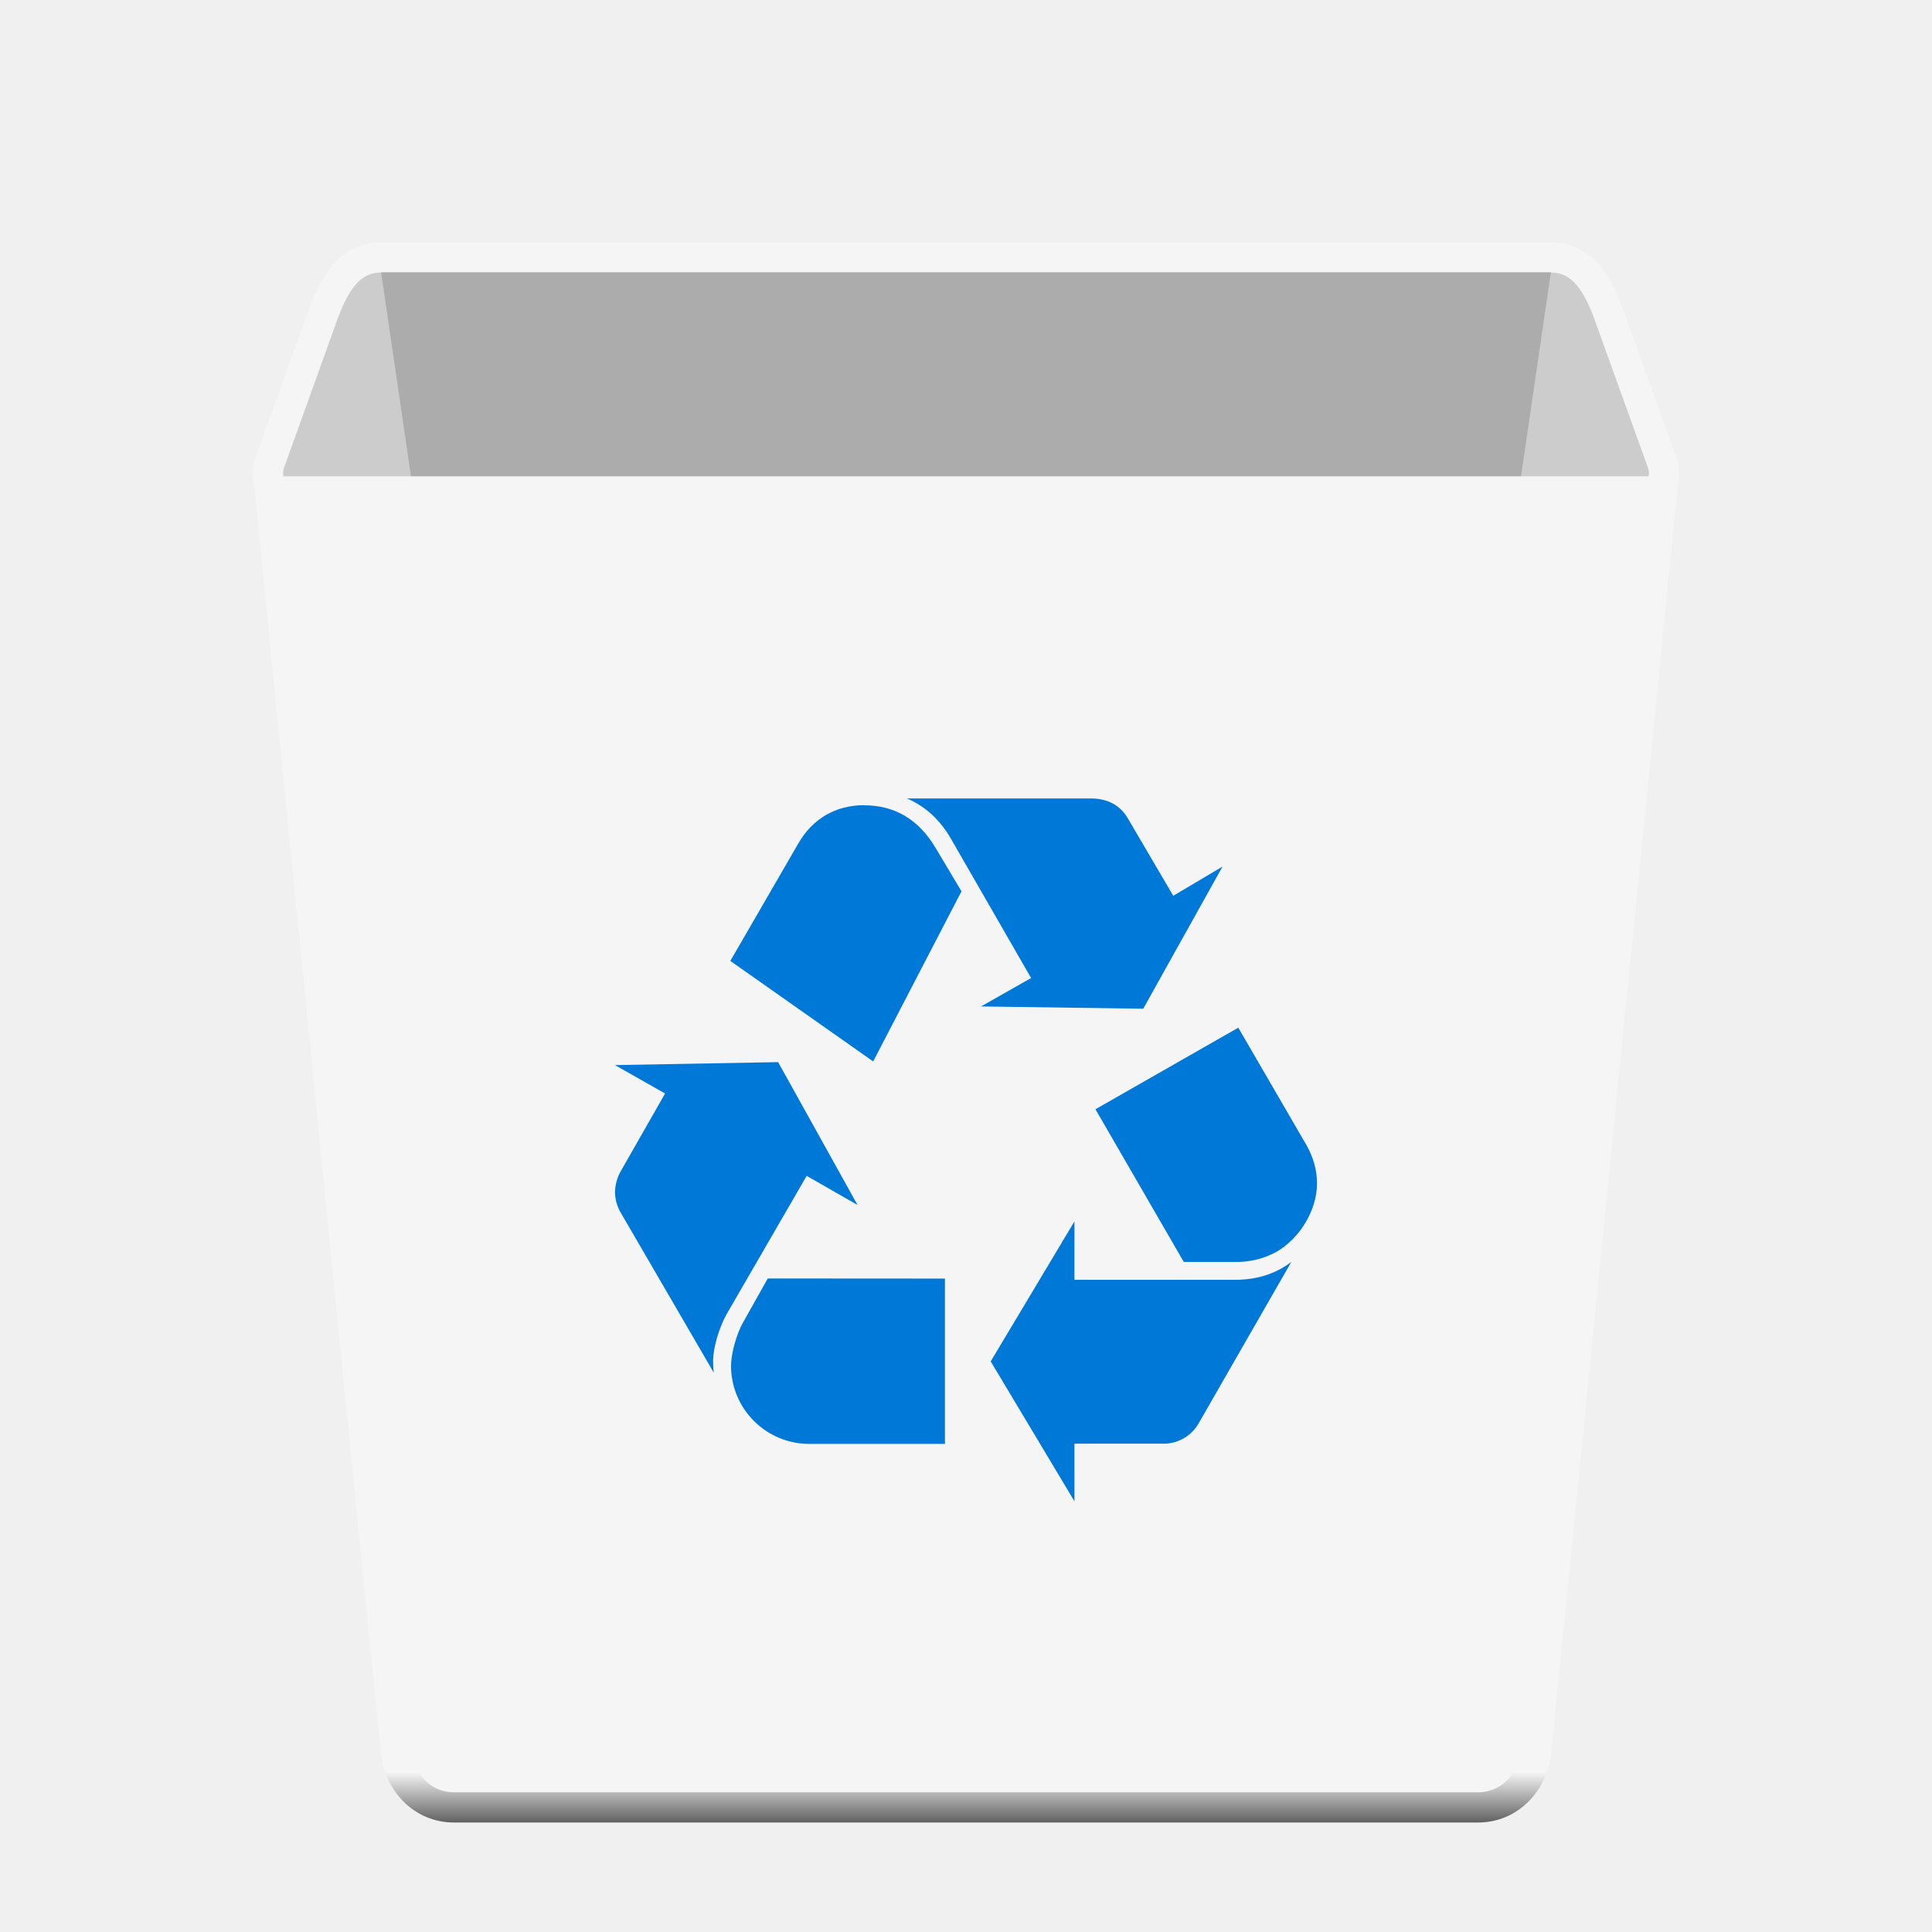
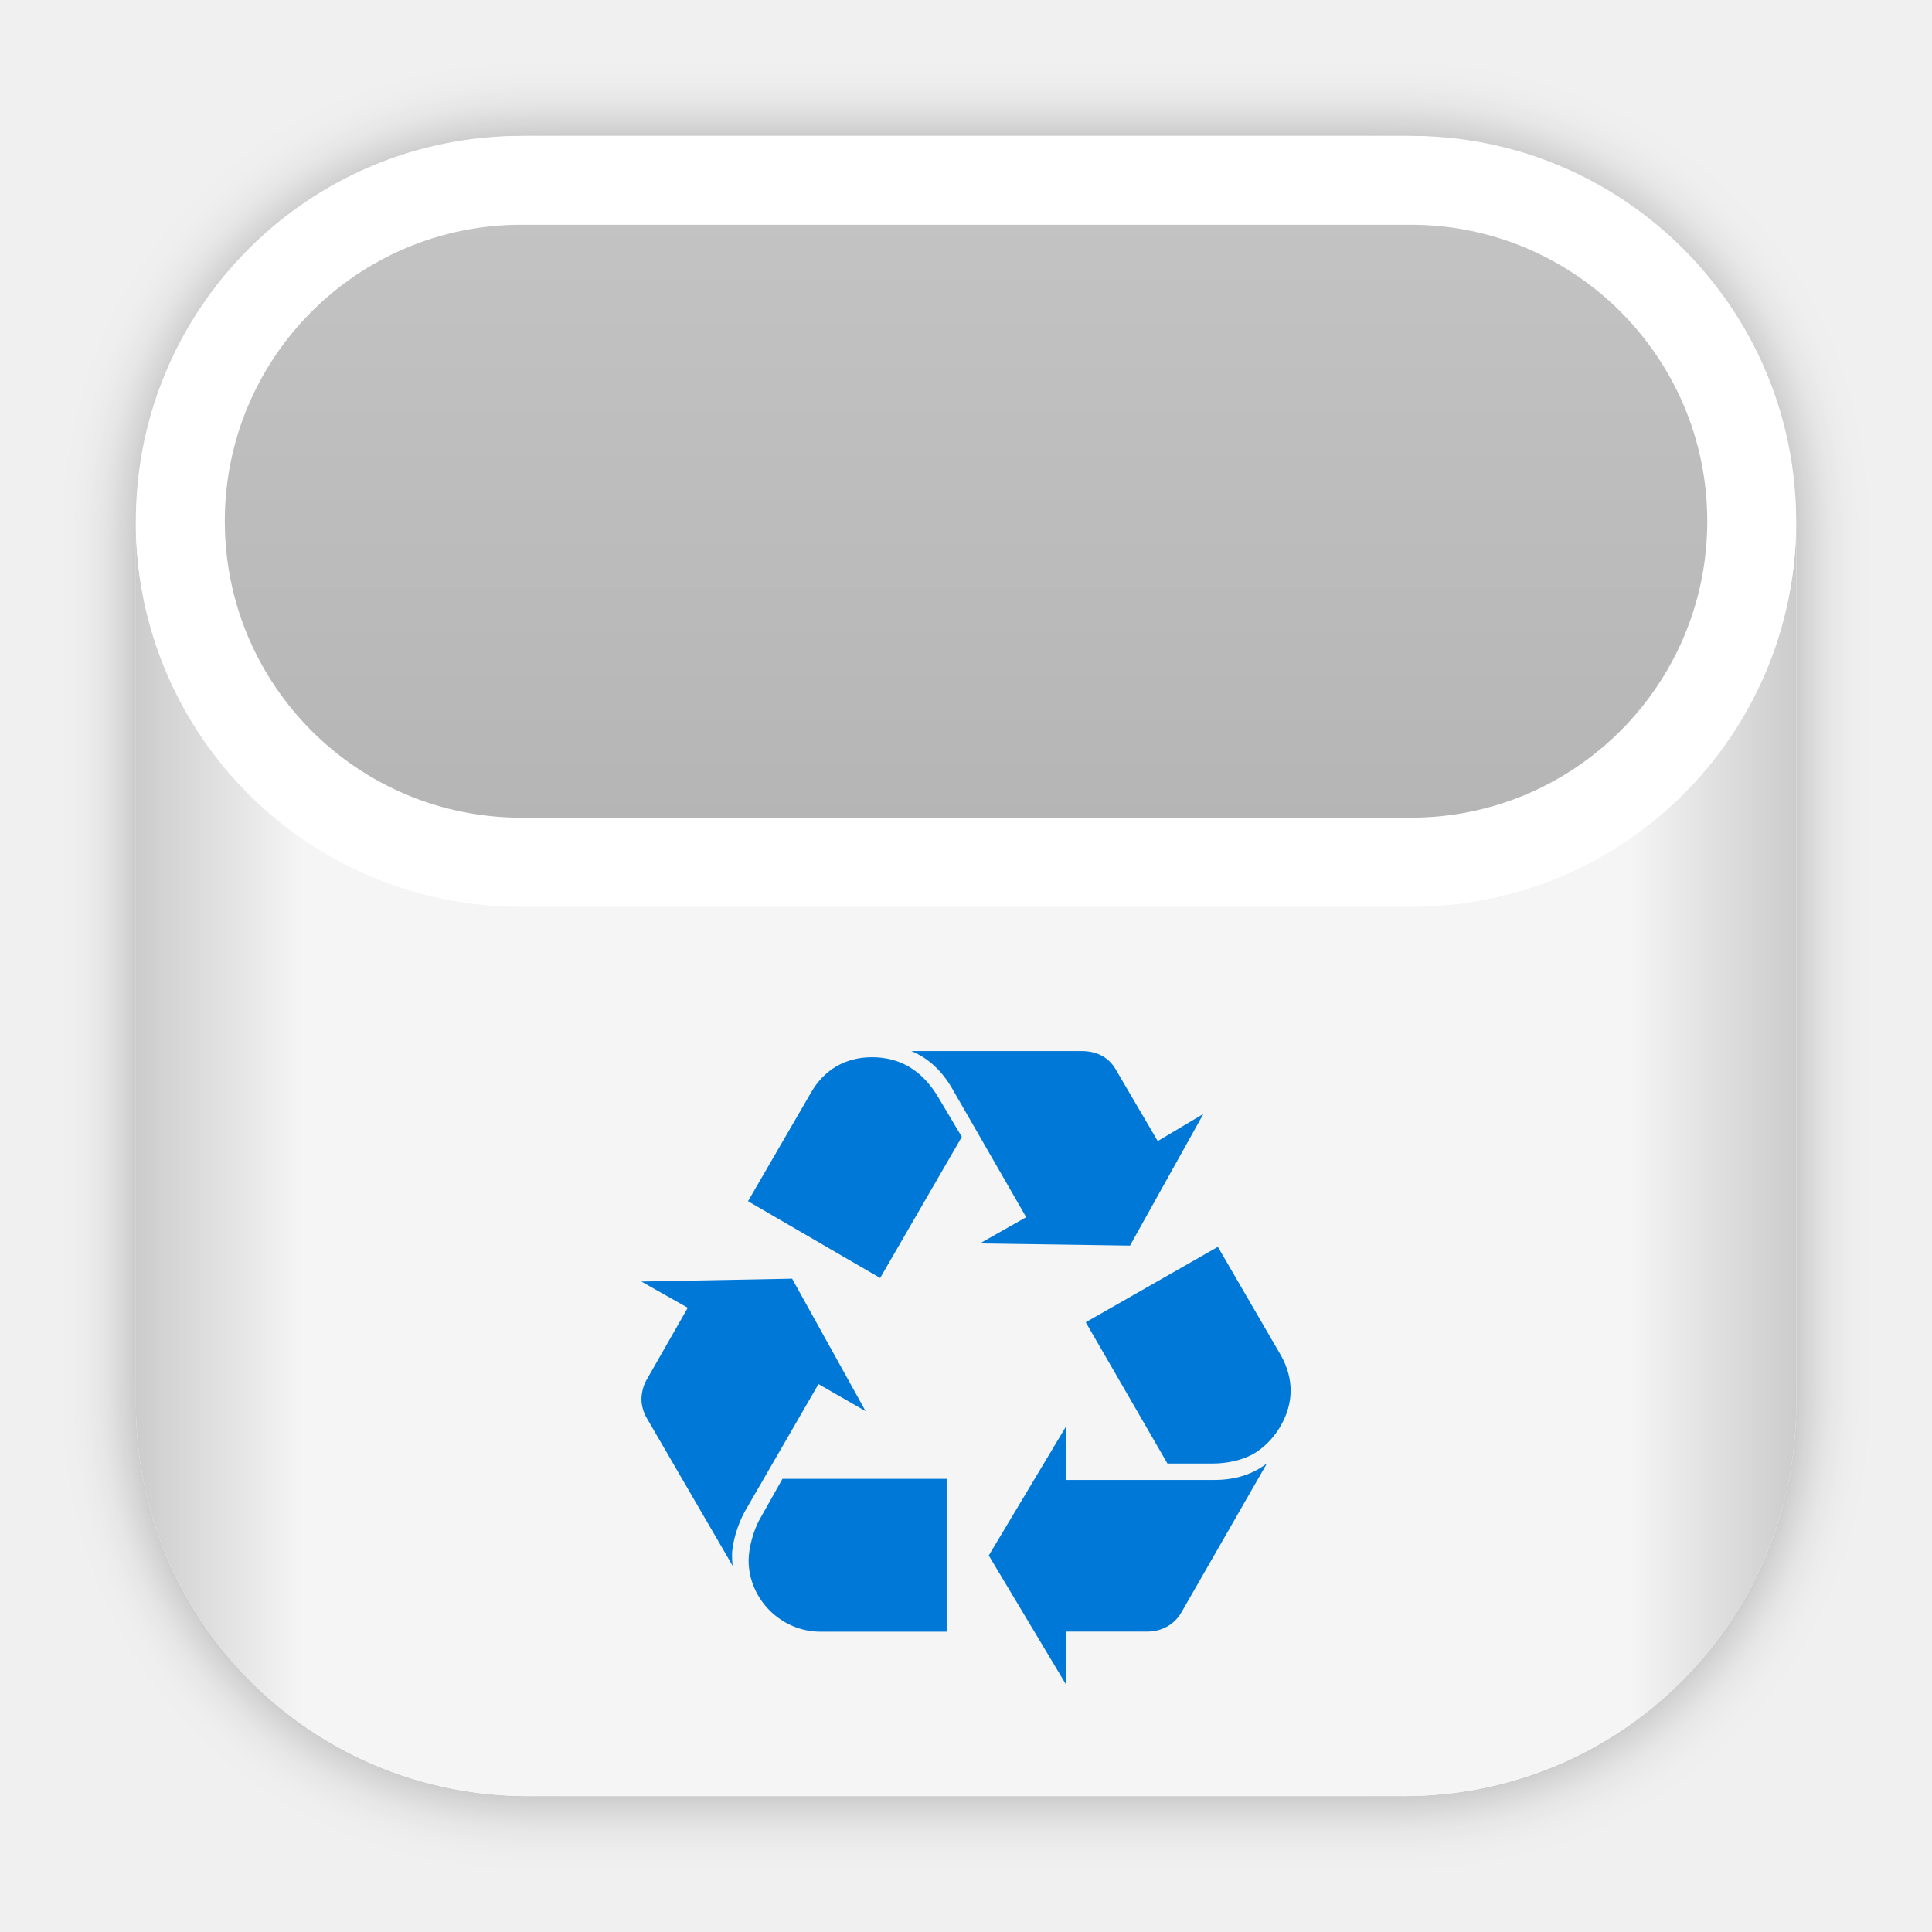
<svg xmlns="http://www.w3.org/2000/svg" xmlns:xlink="http://www.w3.org/1999/xlink" id="svg16" viewBox="0 0 16.933 16.933" version="1.1" height="64" width="64">
  <defs id="defs20">
-     <linearGradient xlink:href="#linearGradient3822" id="linearGradient3824" x1="8.224" y1="14.988" x2="8.224" y2="15.418" gradientUnits="userSpaceOnUse" gradientTransform="translate(0,0.5470028)" />
-     <linearGradient id="linearGradient3822">
-       <stop style="stop-color:#f5f5f5;stop-opacity:1;" offset="0" id="stop3818" />
-       <stop style="stop-color:#646464;stop-opacity:1" offset="1" id="stop3820" />
+     <linearGradient id="linearGradient23" x1="4" x2="60.002" y1="31.97" y2="31.97" gradientTransform="translate(-64,-63.822)" gradientUnits="userSpaceOnUse">
+       <stop stop-color="#86826e" offset="0" id="stop20" style="stop-color:#cccccc;stop-opacity:1;" />
+       <stop stop-color="#bfbdb1" offset="0.1" id="stop21" style="stop-color:#f5f5f5;stop-opacity:1;" />
+       <stop stop-color="#bfbdb1" offset="0.9" id="stop22" style="stop-color:#f5f5f5;stop-opacity:1;" />
+       <stop stop-color="#8c8873" offset="1" id="stop23" style="stop-color:#cccccc;stop-opacity:1;" />
    </linearGradient>
+     <linearGradient id="linearGradient12">
+       <stop style="stop-color:#acacac;stop-opacity:1;" offset="0" id="stop11" />
+       <stop style="stop-color:#cccccc;stop-opacity:1;" offset="1" id="stop12" />
+     </linearGradient>
+     <linearGradient id="linearGradient10">
+       <stop style="stop-color:#acacac;stop-opacity:1;" offset="0" id="stop9" />
+       <stop style="stop-color:#acacac;stop-opacity:0;" offset="0.499" id="stop10" />
+     </linearGradient>
+     <filter id="filter2076-6" x="-0.048" y="-0.048" width="1.096" height="1.096" color-interpolation-filters="sRGB">
+       <feGaussianBlur stdDeviation="1.1" id="feGaussianBlur1" />
+     </filter>
+     <linearGradient id="C" x1="47" x2="47" y1="60.003" y2="34.21" gradientTransform="rotate(180,32,31.927)" gradientUnits="userSpaceOnUse">
+       <stop stop-color="#b9b7ac" offset="0" id="stop18" />
+       <stop stop-color="#e8e7e3" offset="1" id="stop19" />
+     </linearGradient>
+     <linearGradient id="d" x1="4" x2="60.002" y1="31.97" y2="31.97" gradientTransform="translate(-64,-63.822)" gradientUnits="userSpaceOnUse">
+       <stop stop-color="#86826e" offset="0" id="stop14" />
+       <stop stop-color="#bfbdb1" offset=".233" id="stop15" />
+       <stop stop-color="#bfbdb1" offset=".768" id="stop16" />
+       <stop stop-color="#8c8873" offset="1" id="stop17" />
+     </linearGradient>
+     <linearGradient xlink:href="#linearGradient12" id="linearGradient7" gradientUnits="userSpaceOnUse" gradientTransform="matrix(0.2498592,0,0,0.2362305,-15.27139,0.5527761)" x1="32" y1="43" x2="32" y2="-9" />
+     <linearGradient xlink:href="#linearGradient10" id="linearGradient9" gradientUnits="userSpaceOnUse" gradientTransform="matrix(0.2498592,0,0,0.2362305,-15.27139,-14.75794)" x1="32" y1="107.813" x2="32" y2="55.813" />
+     <linearGradient xlink:href="#linearGradient23" id="linearGradient20-6" x1="17.631" y1="8.466" x2="32.183" y2="8.466" gradientUnits="userSpaceOnUse" gradientTransform="translate(-16.44092,-4.83e-5)" />
  </defs>
-   <g id="g905">
-     <path id="rect2719-3" style="fill:#cccccc;fill-opacity:1;stroke:#f5f5f6;stroke-width:0.265;stroke-linecap:round;stroke-miterlimit:4;stroke-dasharray:none;stroke-opacity:1" d="m 3.34,2.256 c -0.284,0 -0.416,0.246 -0.513,0.513 L 2.366,4.051 c -0.096,0.267 0.229,0.513 0.513,0.513 h 11.175 c 0.284,0 0.609,-0.245 0.513,-0.513 L 14.105,2.769 c -0.096,-0.267 -0.229,-0.513 -0.513,-0.513 z" />
-     <path id="rect2747-6" style="fill:#646464;fill-opacity:0.298;stroke:none;stroke-width:0.265;stroke-linecap:round;stroke-miterlimit:4;stroke-dasharray:none;stroke-opacity:0.922" d="M 3.34,2.385 4.955,13.417 c 0.04,0.275 0.229,0.502 0.513,0.502 h 5.997 c 0.284,0 0.472,-0.227 0.513,-0.502 L 13.593,2.385 Z" />
-     <path id="rect2677-7" style="fill:#f5f5f5;fill-opacity:1;stroke:url(#linearGradient3824);stroke-width:0.265;stroke-linecap:round;stroke-miterlimit:4;stroke-dasharray:none;stroke-opacity:1" d="M 2.366,4.307 3.468,15.34 c 0.028,0.277 0.229,0.501 0.513,0.501 h 8.971 c 0.284,0 0.485,-0.224 0.513,-0.501 L 14.567,4.307 Z" />
-     <path id="rect1679" style="fill:#0078d7;fill-opacity:1;stroke:none;stroke-width:0.529;stroke-linecap:round;stroke-linejoin:round;stroke-opacity:1;paint-order:stroke fill markers" d="m 7.948,6.998 c 0.158,0.066 0.289,0.184 0.387,0.354 L 9.037,8.572 8.598,8.821 10.02,8.841 10.715,7.595 10.283,7.851 9.883,7.169 C 9.817,7.057 9.706,6.998 9.562,6.998 Z m -0.374,0.059 c -0.249,0 -0.452,0.118 -0.577,0.335 L 6.401,8.422 7.653,9.303 8.427,7.812 8.204,7.438 C 8.054,7.182 7.843,7.058 7.574,7.058 Z m 3.279,1.95 -1.252,0.715 0.774,1.338 h 0.433 a 0.732,0.732 0 0 0 0.374,-0.085 c 0.209,-0.118 0.361,-0.367 0.361,-0.603 0,-0.118 -0.033,-0.23 -0.092,-0.335 z m -4.033,0.302 -1.43,0.026 0.439,0.249 -0.393,0.689 c -0.026,0.046 -0.046,0.118 -0.046,0.177 a 0.366,0.366 0 0 0 0.046,0.171 l 0.82,1.41 c -0.006,-0.046 -0.006,-0.079 -0.006,-0.105 0,-0.111 0.052,-0.289 0.118,-0.407 l 0.702,-1.213 0.446,0.255 z m 2.597,1.396 -0.734,1.227 0.734,1.226 v -0.505 h 0.767 a 0.354,0.354 0 0 0 0.321,-0.177 l 0.813,-1.416 c -0.138,0.105 -0.302,0.157 -0.498,0.157 H 9.417 Z M 6.729,11.205 6.519,11.579 c -0.066,0.111 -0.112,0.289 -0.112,0.394 a 0.686,0.686 0 0 0 0.682,0.682 h 1.193 v -1.449 z" />
+   <path d="m 20.097,2.024 c -0.919,0 -1.659,0.74 -1.659,1.659 v 0.51 c 0,0.919 0.74,1.659 1.659,1.659 h 9.62 c 0.919,0 1.659,-0.74 1.659,-1.659 v -0.51 c 0,-0.919 -0.74,-1.659 -1.659,-1.659 z" fill="#f5aa1e" stroke-linecap="round" stroke-width="0.038" style="display:none;fill:#ff0000;fill-opacity:1;stroke:#00ff00;stroke-width:1.587;stroke-dasharray:none;stroke-opacity:1;paint-order:stroke fill markers" id="path14" />
+   <rect transform="matrix(0.26458,0,0,0.26458,-6e-5,-5.97e-5)" x="4.5" y="4.5" width="55" height="55" rx="13.002" ry="13.002" filter="url(#filter2076-6)" opacity="0.3" id="rect1" />
+   <path d="m 4.631,1.191 c -1.906,0 -3.44,1.534 -3.44,3.44 V 12.302 c 0,1.906 1.534,3.44 3.44,3.44 h 7.672 c 1.906,0 3.44,-1.534 3.44,-3.44 V 4.631 c 0,-1.906 -1.534,-3.44 -3.44,-3.44 z" fill="#f5aa1e" stroke-linecap="round" stroke-width="0.079" style="fill:#ffffff;fill-opacity:1;paint-order:stroke fill markers" id="path1" />
+   <path id="path1-0" style="fill:url(#linearGradient20-6);fill-opacity:1;paint-order:stroke fill markers" d="m 1.191,4.602 c -7.6e-5,0.009 0,0.019 0,0.028 v 7.672 c 0,1.906 1.534,3.44 3.44,3.44 h 7.672 c 1.906,0 3.44,-1.534 3.44,-3.44 V 4.631 c 0,-0.009 -4.41e-4,-0.019 -5.16e-4,-0.028 -0.018,1.856 -1.517,3.344 -3.378,3.344 H 4.569 c -1.861,0 -3.361,-1.489 -3.379,-3.344 z" />
+   <path d="M 7.987,9.212 C 8.133,9.272 8.254,9.382 8.345,9.54 L 8.994,10.668 8.588,10.898 9.904,10.917 10.547,9.763 10.147,10.001 9.777,9.37 C 9.716,9.266 9.613,9.212 9.479,9.212 H 7.987 Z M 7.642,9.266 C 7.411,9.266 7.223,9.375 7.108,9.576 L 6.556,10.528 7.714,11.201 8.43,9.964 8.224,9.618 C 8.084,9.382 7.89,9.266 7.642,9.266 Z m 3.032,1.662 -1.158,0.661 0.716,1.238 h 0.4 c 0.127,1e-6 0.255,-0.031 0.346,-0.08 0.194,-0.109 0.334,-0.34 0.334,-0.558 0,-0.105 -0.03,-0.212 -0.085,-0.309 z m -3.73,0.279 -1.323,0.025 0.407,0.23 -0.364,0.637 c -0.024,0.042 -0.042,0.109 -0.042,0.164 0,0.055 0.018,0.115 0.042,0.158 l 0.758,1.304 c -0.006,-0.042 -0.006,-0.072 -0.006,-0.096 0,-0.103 0.049,-0.267 0.109,-0.376 h -4.76e-4 l 0.649,-1.122 0.413,0.237 -0.643,-1.159 z m 2.401,1.292 -0.679,1.134 0.679,1.134 v -0.467 h 0.71 c 0.127,0 0.236,-0.061 0.297,-0.164 l 0.752,-1.31 c -0.127,0.097 -0.279,0.145 -0.461,0.145 H 9.345 v -0.473 z m -2.487,0.462 -0.194,0.345 c -0.061,0.103 -0.103,0.267 -0.103,0.368 0,0.342 0.285,0.627 0.63,0.627 H 8.297 V 12.961 H 6.859 Z" fill="#000000" opacity="0.15" id="path6" style="opacity:0.997;fill:#0078d7;fill-opacity:1;stroke-width:0.241" />
+   <g id="g6" transform="translate(15.74229,-6.1287296e-5)">
+     <rect x="-14.552" y="1.191" width="14.552" height="6.756" rx="3.379" ry="3.379" fill="url(#linearGradient862-3)" stroke-width="0.669" id="rect4" style="fill:#ffffff;fill-opacity:1" />
+     <rect x="-13.772" y="1.97" width="12.993" height="5.197" rx="2.599" ry="2.599" fill="url(#linearGradient862-3)" stroke-width="0.555" id="rect5" style="fill:url(#linearGradient7);fill-opacity:1" />
+     <rect x="-13.772" y="1.97" width="12.993" height="5.197" rx="2.599" ry="2.599" fill="url(#linearGradient862-3)" stroke-width="0.555" id="rect6" style="display:none;fill:url(#linearGradient9)" />
  </g>
</svg>
